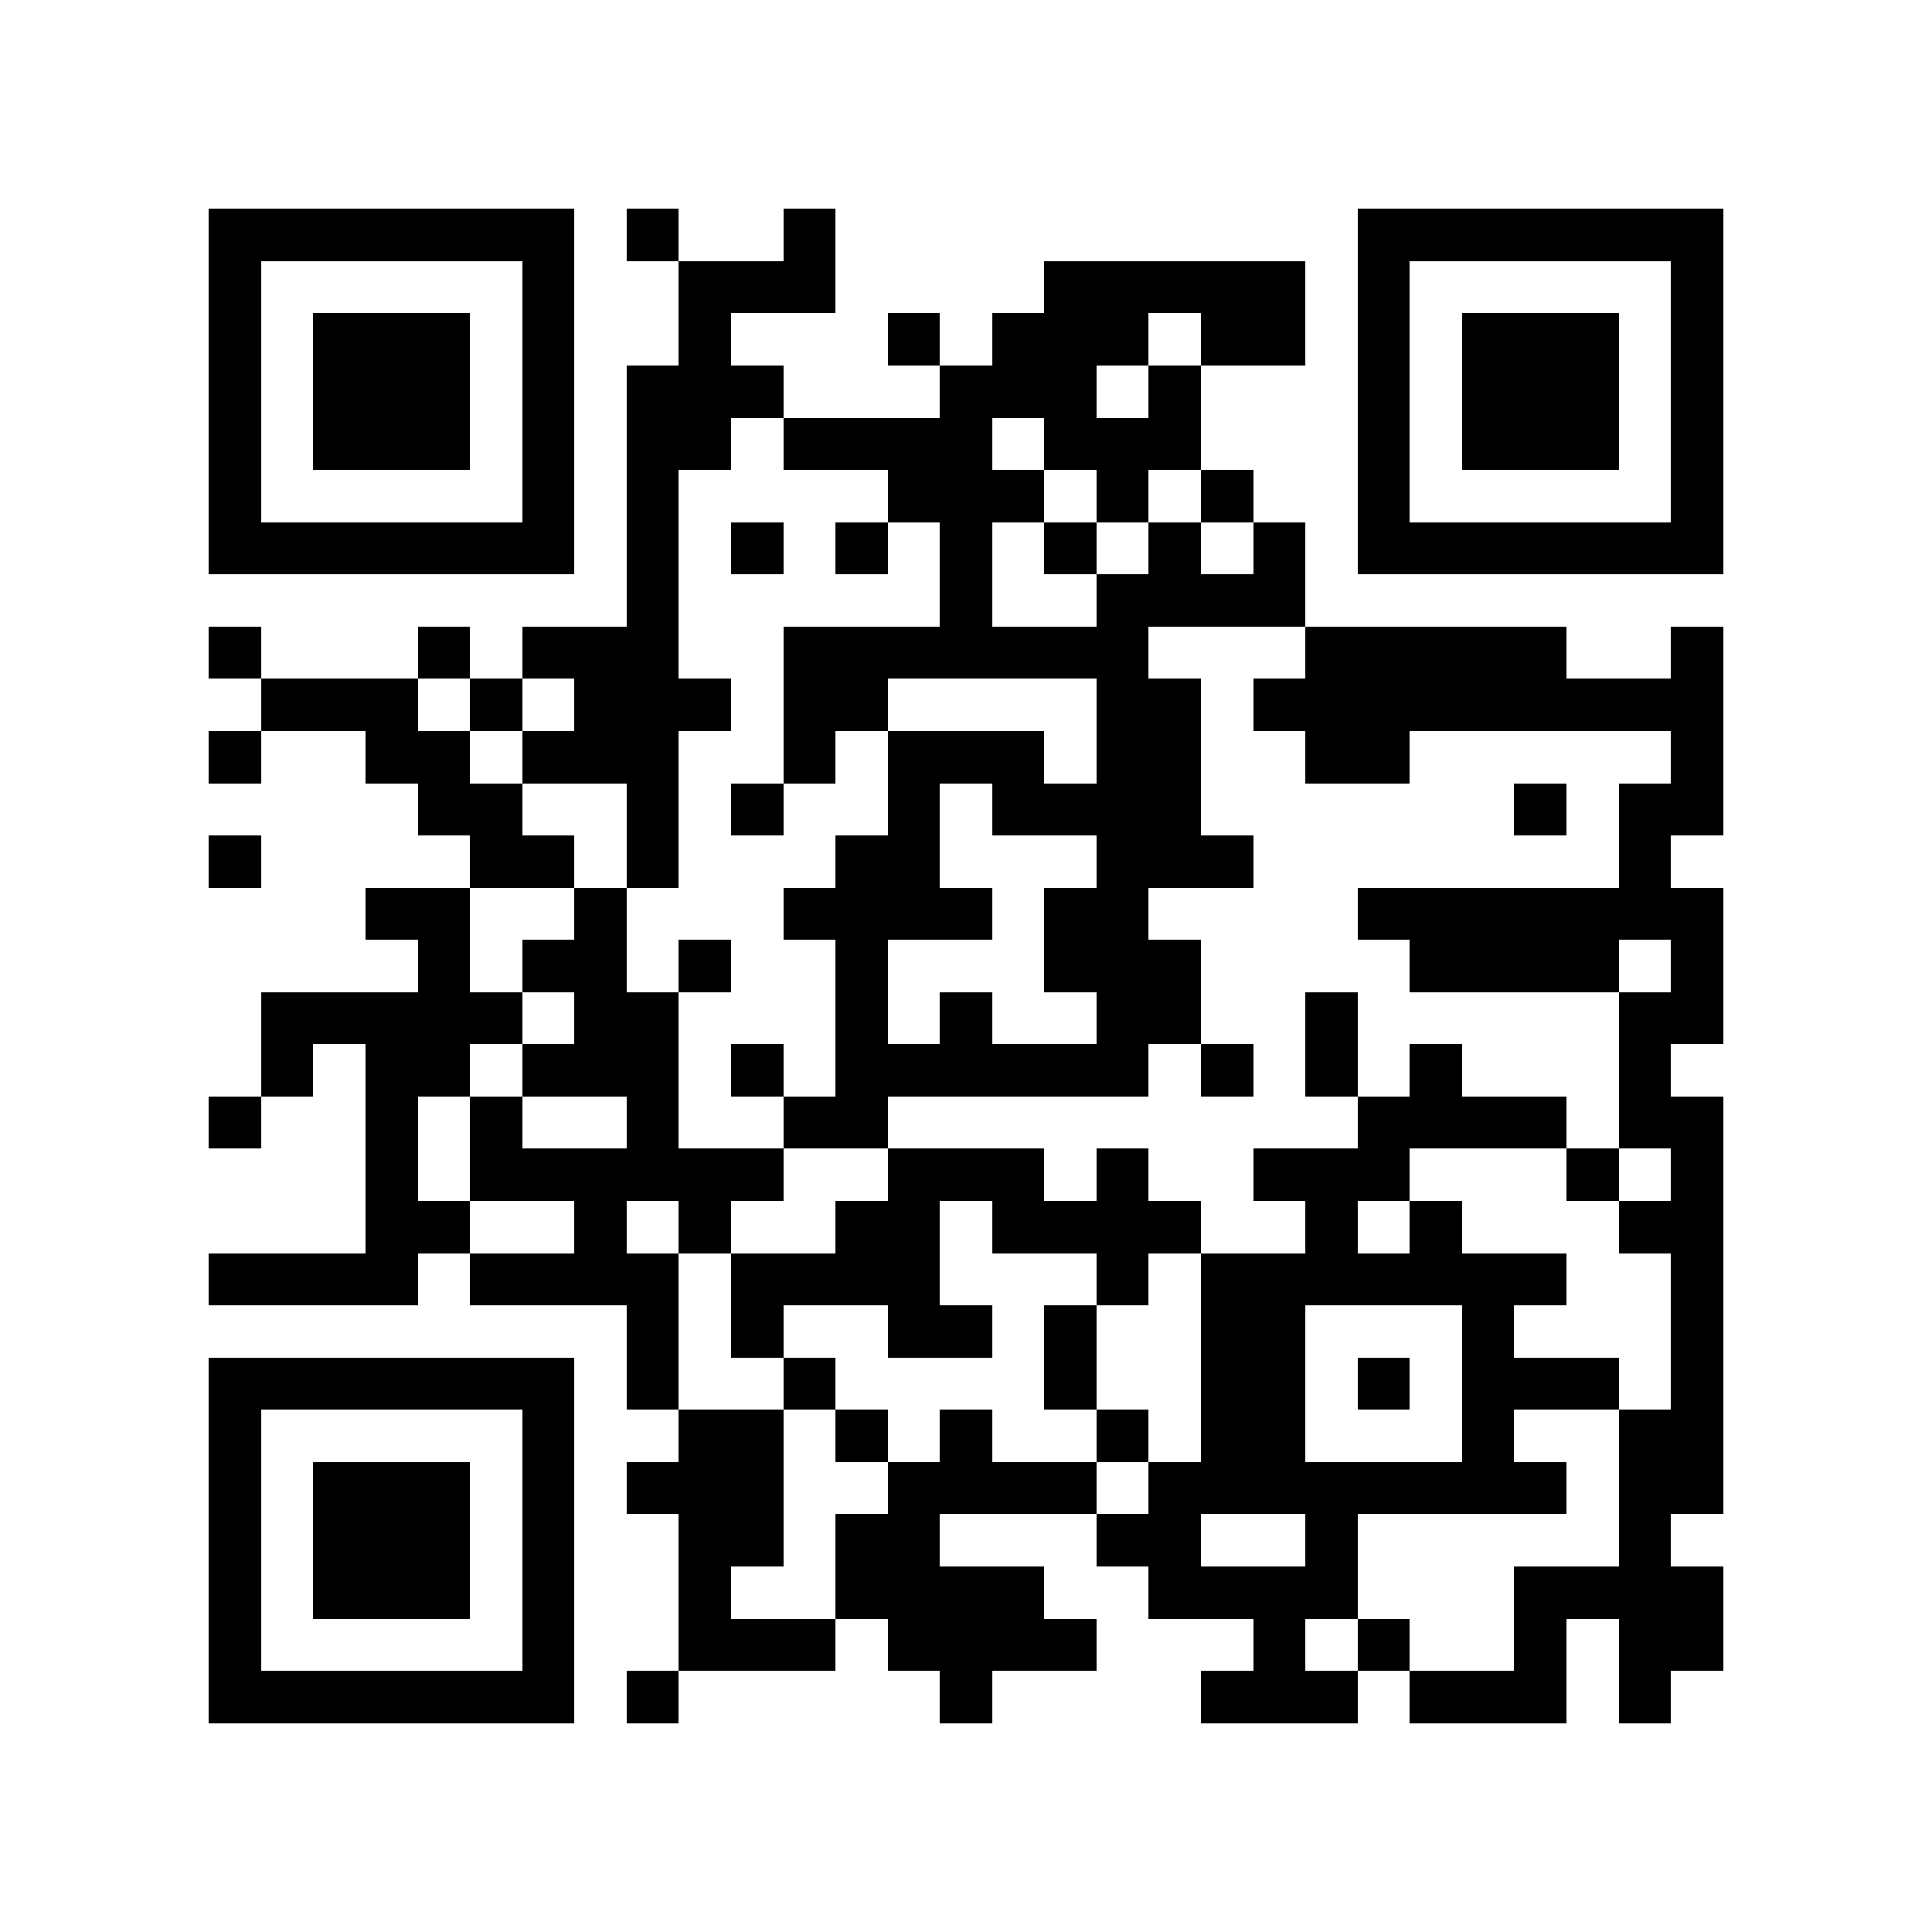
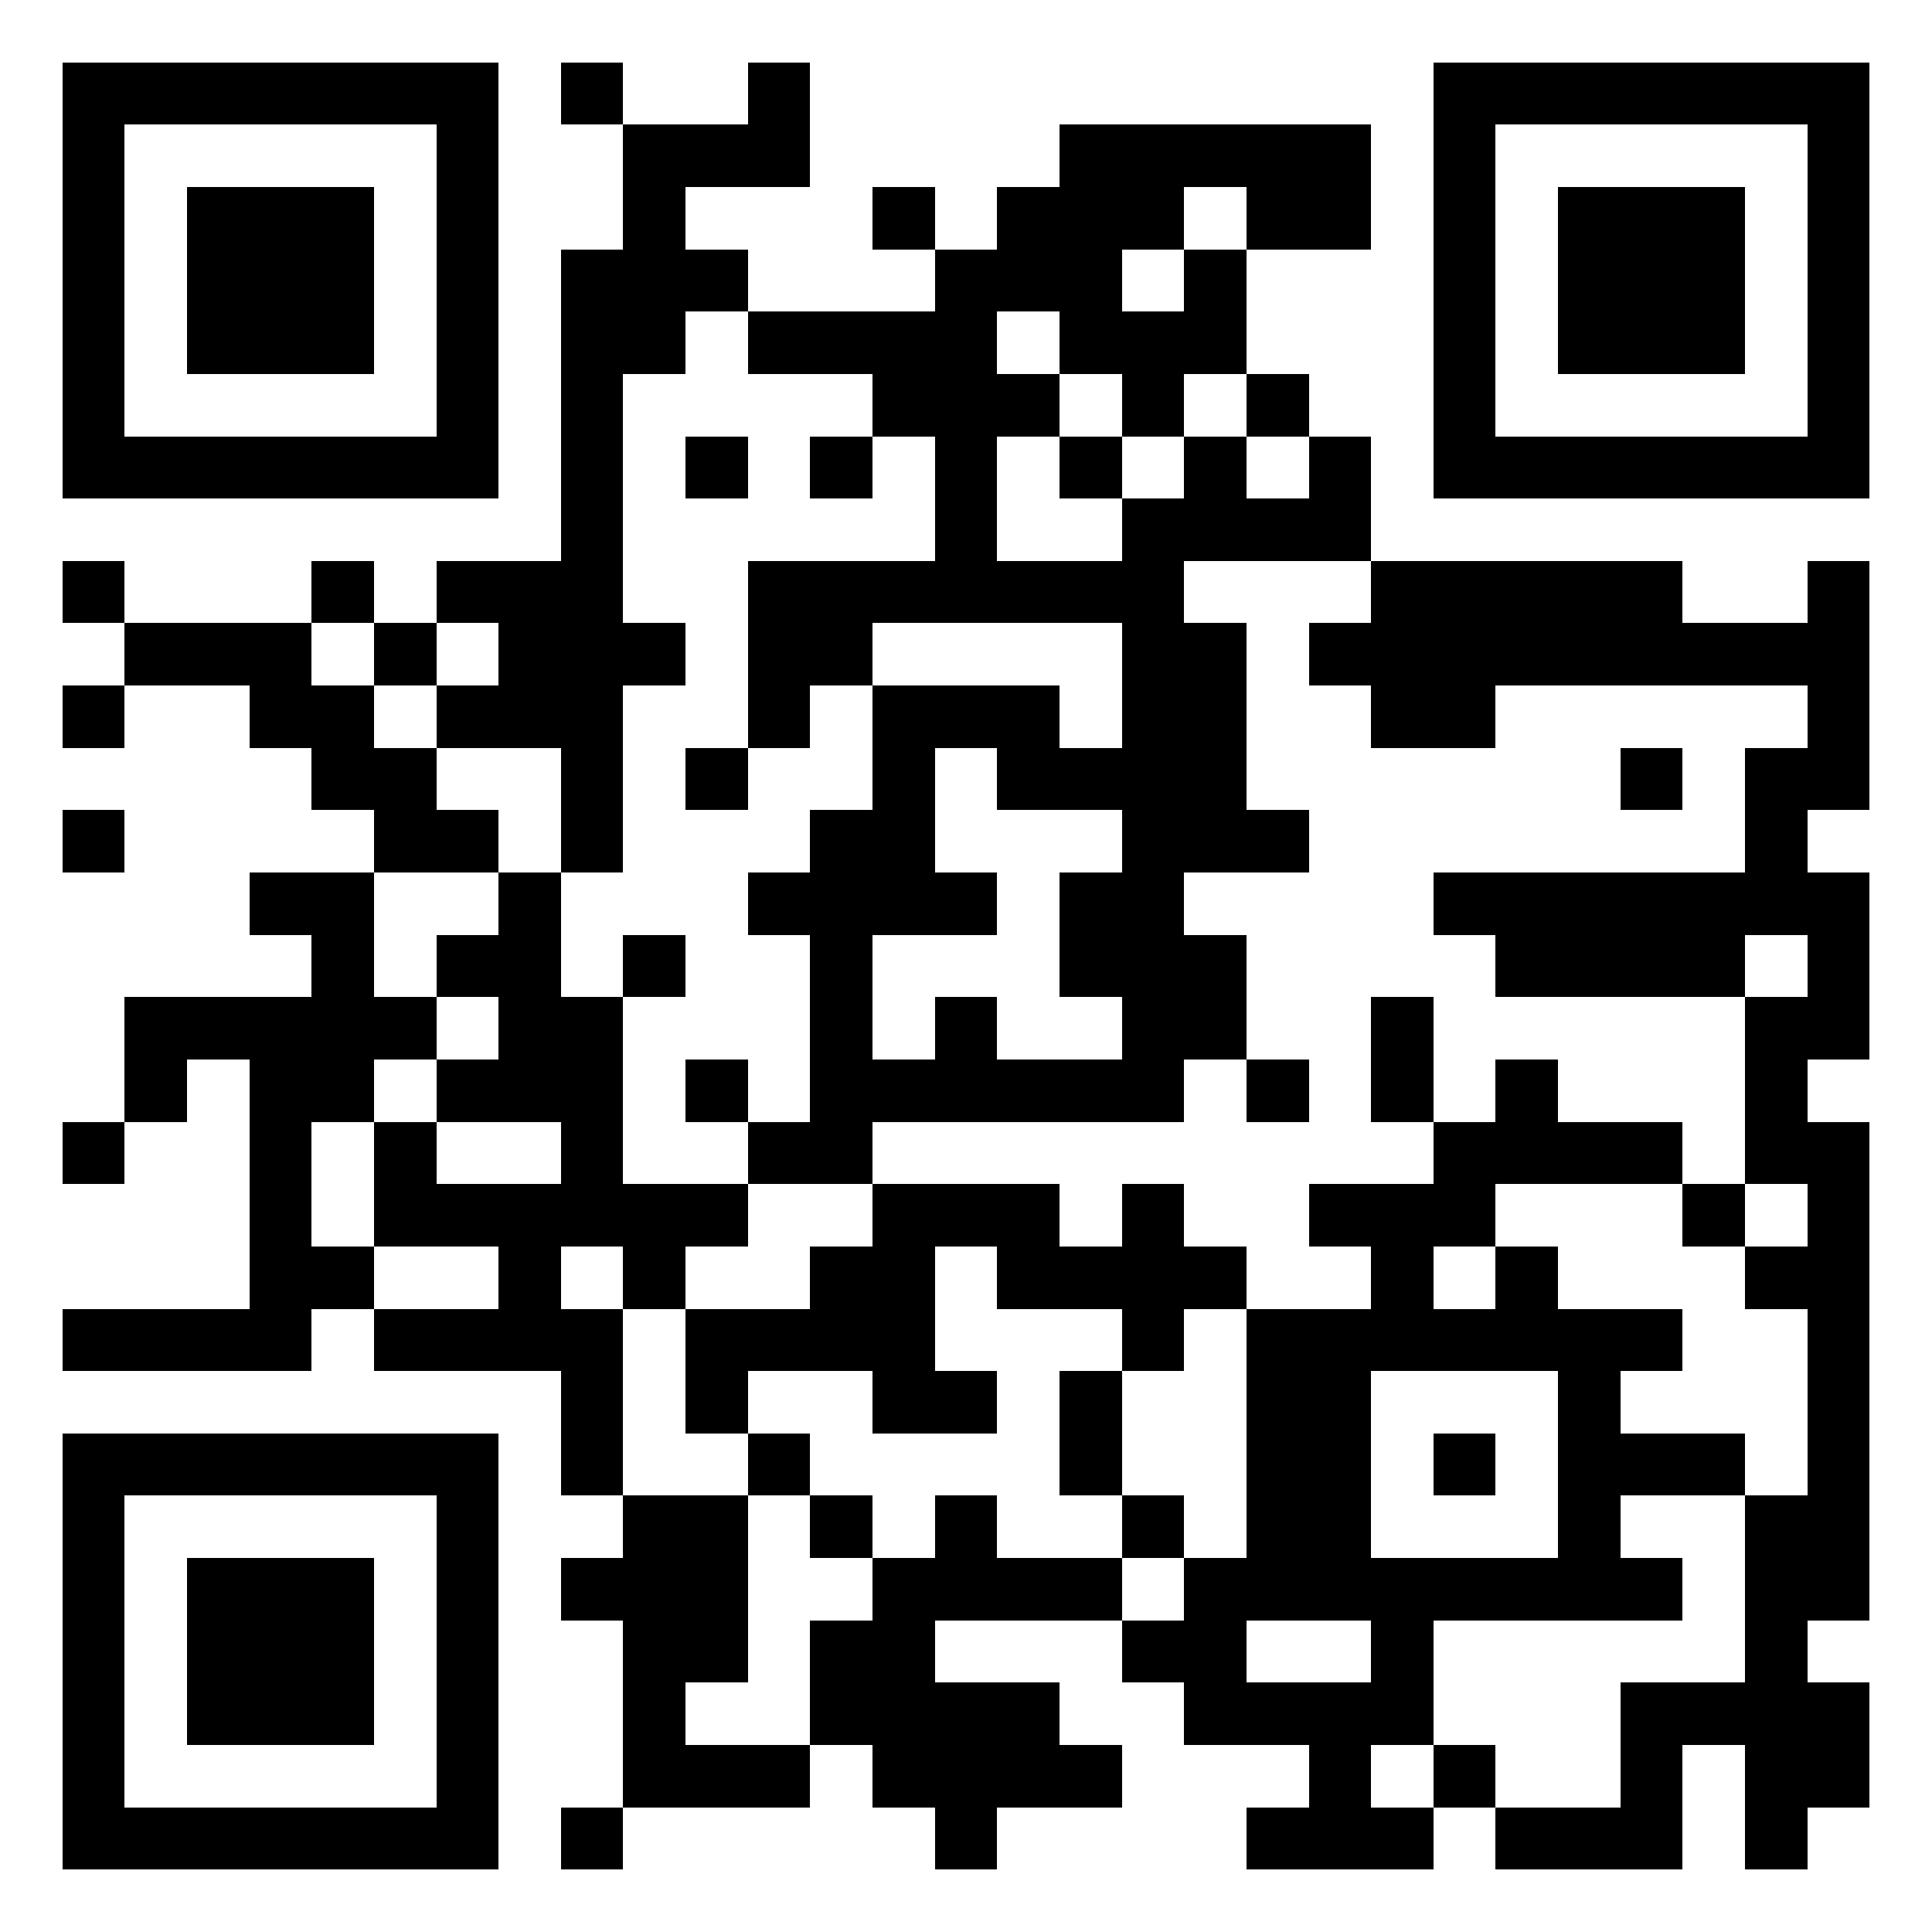
- <svg xmlns="http://www.w3.org/2000/svg" viewBox="0 0 37 37" shape-rendering="crispEdges">
-   <path fill="#ffffff" d="M0 0h37v37H0z" />
-   <path stroke="#000000" d="M4 4.5h7m1 0h1m2 0h1m10 0h7M4 5.5h1m5 0h1m2 0h3m4 0h5m1 0h1m5 0h1M4 6.5h1m1 0h3m1 0h1m2 0h1m3 0h1m1 0h3m1 0h2m1 0h1m1 0h3m1 0h1M4 7.5h1m1 0h3m1 0h1m1 0h3m3 0h3m1 0h1m3 0h1m1 0h3m1 0h1M4 8.5h1m1 0h3m1 0h1m1 0h2m1 0h4m1 0h3m3 0h1m1 0h3m1 0h1M4 9.5h1m5 0h1m1 0h1m4 0h3m1 0h1m1 0h1m2 0h1m5 0h1M4 10.5h7m1 0h1m1 0h1m1 0h1m1 0h1m1 0h1m1 0h1m1 0h1m1 0h7M12 11.5h1m5 0h1m2 0h4M4 12.5h1m3 0h1m1 0h3m2 0h7m3 0h5m2 0h1M5 13.5h3m1 0h1m1 0h3m1 0h2m4 0h2m1 0h9M4 14.5h1m2 0h2m1 0h3m2 0h1m1 0h3m1 0h2m2 0h2m5 0h1M8 15.5h2m2 0h1m1 0h1m2 0h1m1 0h4m6 0h1m1 0h2M4 16.5h1m4 0h2m1 0h1m3 0h2m3 0h3m7 0h1M7 17.5h2m2 0h1m3 0h4m1 0h2m4 0h7M8 18.5h1m1 0h2m1 0h1m2 0h1m3 0h3m4 0h4m1 0h1M5 19.5h5m1 0h2m3 0h1m1 0h1m2 0h2m2 0h1m5 0h2M5 20.5h1m1 0h2m1 0h3m1 0h1m1 0h6m1 0h1m1 0h1m1 0h1m3 0h1M4 21.5h1m2 0h1m1 0h1m2 0h1m2 0h2m9 0h4m1 0h2M7 22.5h1m1 0h6m2 0h3m1 0h1m2 0h3m3 0h1m1 0h1M7 23.5h2m2 0h1m1 0h1m2 0h2m1 0h4m2 0h1m1 0h1m3 0h2M4 24.5h4m1 0h4m1 0h4m3 0h1m1 0h7m2 0h1M12 25.5h1m1 0h1m2 0h2m1 0h1m2 0h2m3 0h1m3 0h1M4 26.5h7m1 0h1m2 0h1m4 0h1m2 0h2m1 0h1m1 0h3m1 0h1M4 27.5h1m5 0h1m2 0h2m1 0h1m1 0h1m2 0h1m1 0h2m3 0h1m2 0h2M4 28.5h1m1 0h3m1 0h1m1 0h3m2 0h4m1 0h8m1 0h2M4 29.5h1m1 0h3m1 0h1m2 0h2m1 0h2m3 0h2m2 0h1m5 0h1M4 30.5h1m1 0h3m1 0h1m2 0h1m2 0h4m2 0h4m3 0h4M4 31.5h1m5 0h1m2 0h3m1 0h4m3 0h1m1 0h1m2 0h1m1 0h2M4 32.5h7m1 0h1m5 0h1m4 0h3m1 0h3m1 0h1" />
+ <svg xmlns="http://www.w3.org/2000/svg" viewBox="0 0 31 31" shape-rendering="crispEdges">
+   <path fill="#ffffff" d="M0 0h31v31H0z" />
+   <path stroke="#000000" d="M1 1.5h7m1 0h1m2 0h1m10 0h7M1 2.5h1m5 0h1m2 0h3m4 0h5m1 0h1m5 0h1M1 3.5h1m1 0h3m1 0h1m2 0h1m3 0h1m1 0h3m1 0h2m1 0h1m1 0h3m1 0h1M1 4.5h1m1 0h3m1 0h1m1 0h3m3 0h3m1 0h1m3 0h1m1 0h3m1 0h1M1 5.5h1m1 0h3m1 0h1m1 0h2m1 0h4m1 0h3m3 0h1m1 0h3m1 0h1M1 6.5h1m5 0h1m1 0h1m4 0h3m1 0h1m1 0h1m2 0h1m5 0h1M1 7.5h7m1 0h1m1 0h1m1 0h1m1 0h1m1 0h1m1 0h1m1 0h1m1 0h7M9 8.5h1m5 0h1m2 0h4M1 9.5h1m3 0h1m1 0h3m2 0h7m3 0h5m2 0h1M2 10.5h3m1 0h1m1 0h3m1 0h2m4 0h2m1 0h9M1 11.5h1m2 0h2m1 0h3m2 0h1m1 0h3m1 0h2m2 0h2m5 0h1M5 12.5h2m2 0h1m1 0h1m2 0h1m1 0h4m6 0h1m1 0h2M1 13.5h1m4 0h2m1 0h1m3 0h2m3 0h3m7 0h1M4 14.5h2m2 0h1m3 0h4m1 0h2m4 0h7M5 15.5h1m1 0h2m1 0h1m2 0h1m3 0h3m4 0h4m1 0h1M2 16.5h5m1 0h2m3 0h1m1 0h1m2 0h2m2 0h1m5 0h2M2 17.5h1m1 0h2m1 0h3m1 0h1m1 0h6m1 0h1m1 0h1m1 0h1m3 0h1M1 18.5h1m2 0h1m1 0h1m2 0h1m2 0h2m9 0h4m1 0h2M4 19.5h1m1 0h6m2 0h3m1 0h1m2 0h3m3 0h1m1 0h1M4 20.5h2m2 0h1m1 0h1m2 0h2m1 0h4m2 0h1m1 0h1m3 0h2M1 21.5h4m1 0h4m1 0h4m3 0h1m1 0h7m2 0h1M9 22.5h1m1 0h1m2 0h2m1 0h1m2 0h2m3 0h1m3 0h1M1 23.5h7m1 0h1m2 0h1m4 0h1m2 0h2m1 0h1m1 0h3m1 0h1M1 24.5h1m5 0h1m2 0h2m1 0h1m1 0h1m2 0h1m1 0h2m3 0h1m2 0h2M1 25.5h1m1 0h3m1 0h1m1 0h3m2 0h4m1 0h8m1 0h2M1 26.5h1m1 0h3m1 0h1m2 0h2m1 0h2m3 0h2m2 0h1m5 0h1M1 27.5h1m1 0h3m1 0h1m2 0h1m2 0h4m2 0h4m3 0h4M1 28.5h1m5 0h1m2 0h3m1 0h4m3 0h1m1 0h1m2 0h1m1 0h2M1 29.5h7m1 0h1m5 0h1m4 0h3m1 0h3m1 0h1" />
</svg>
